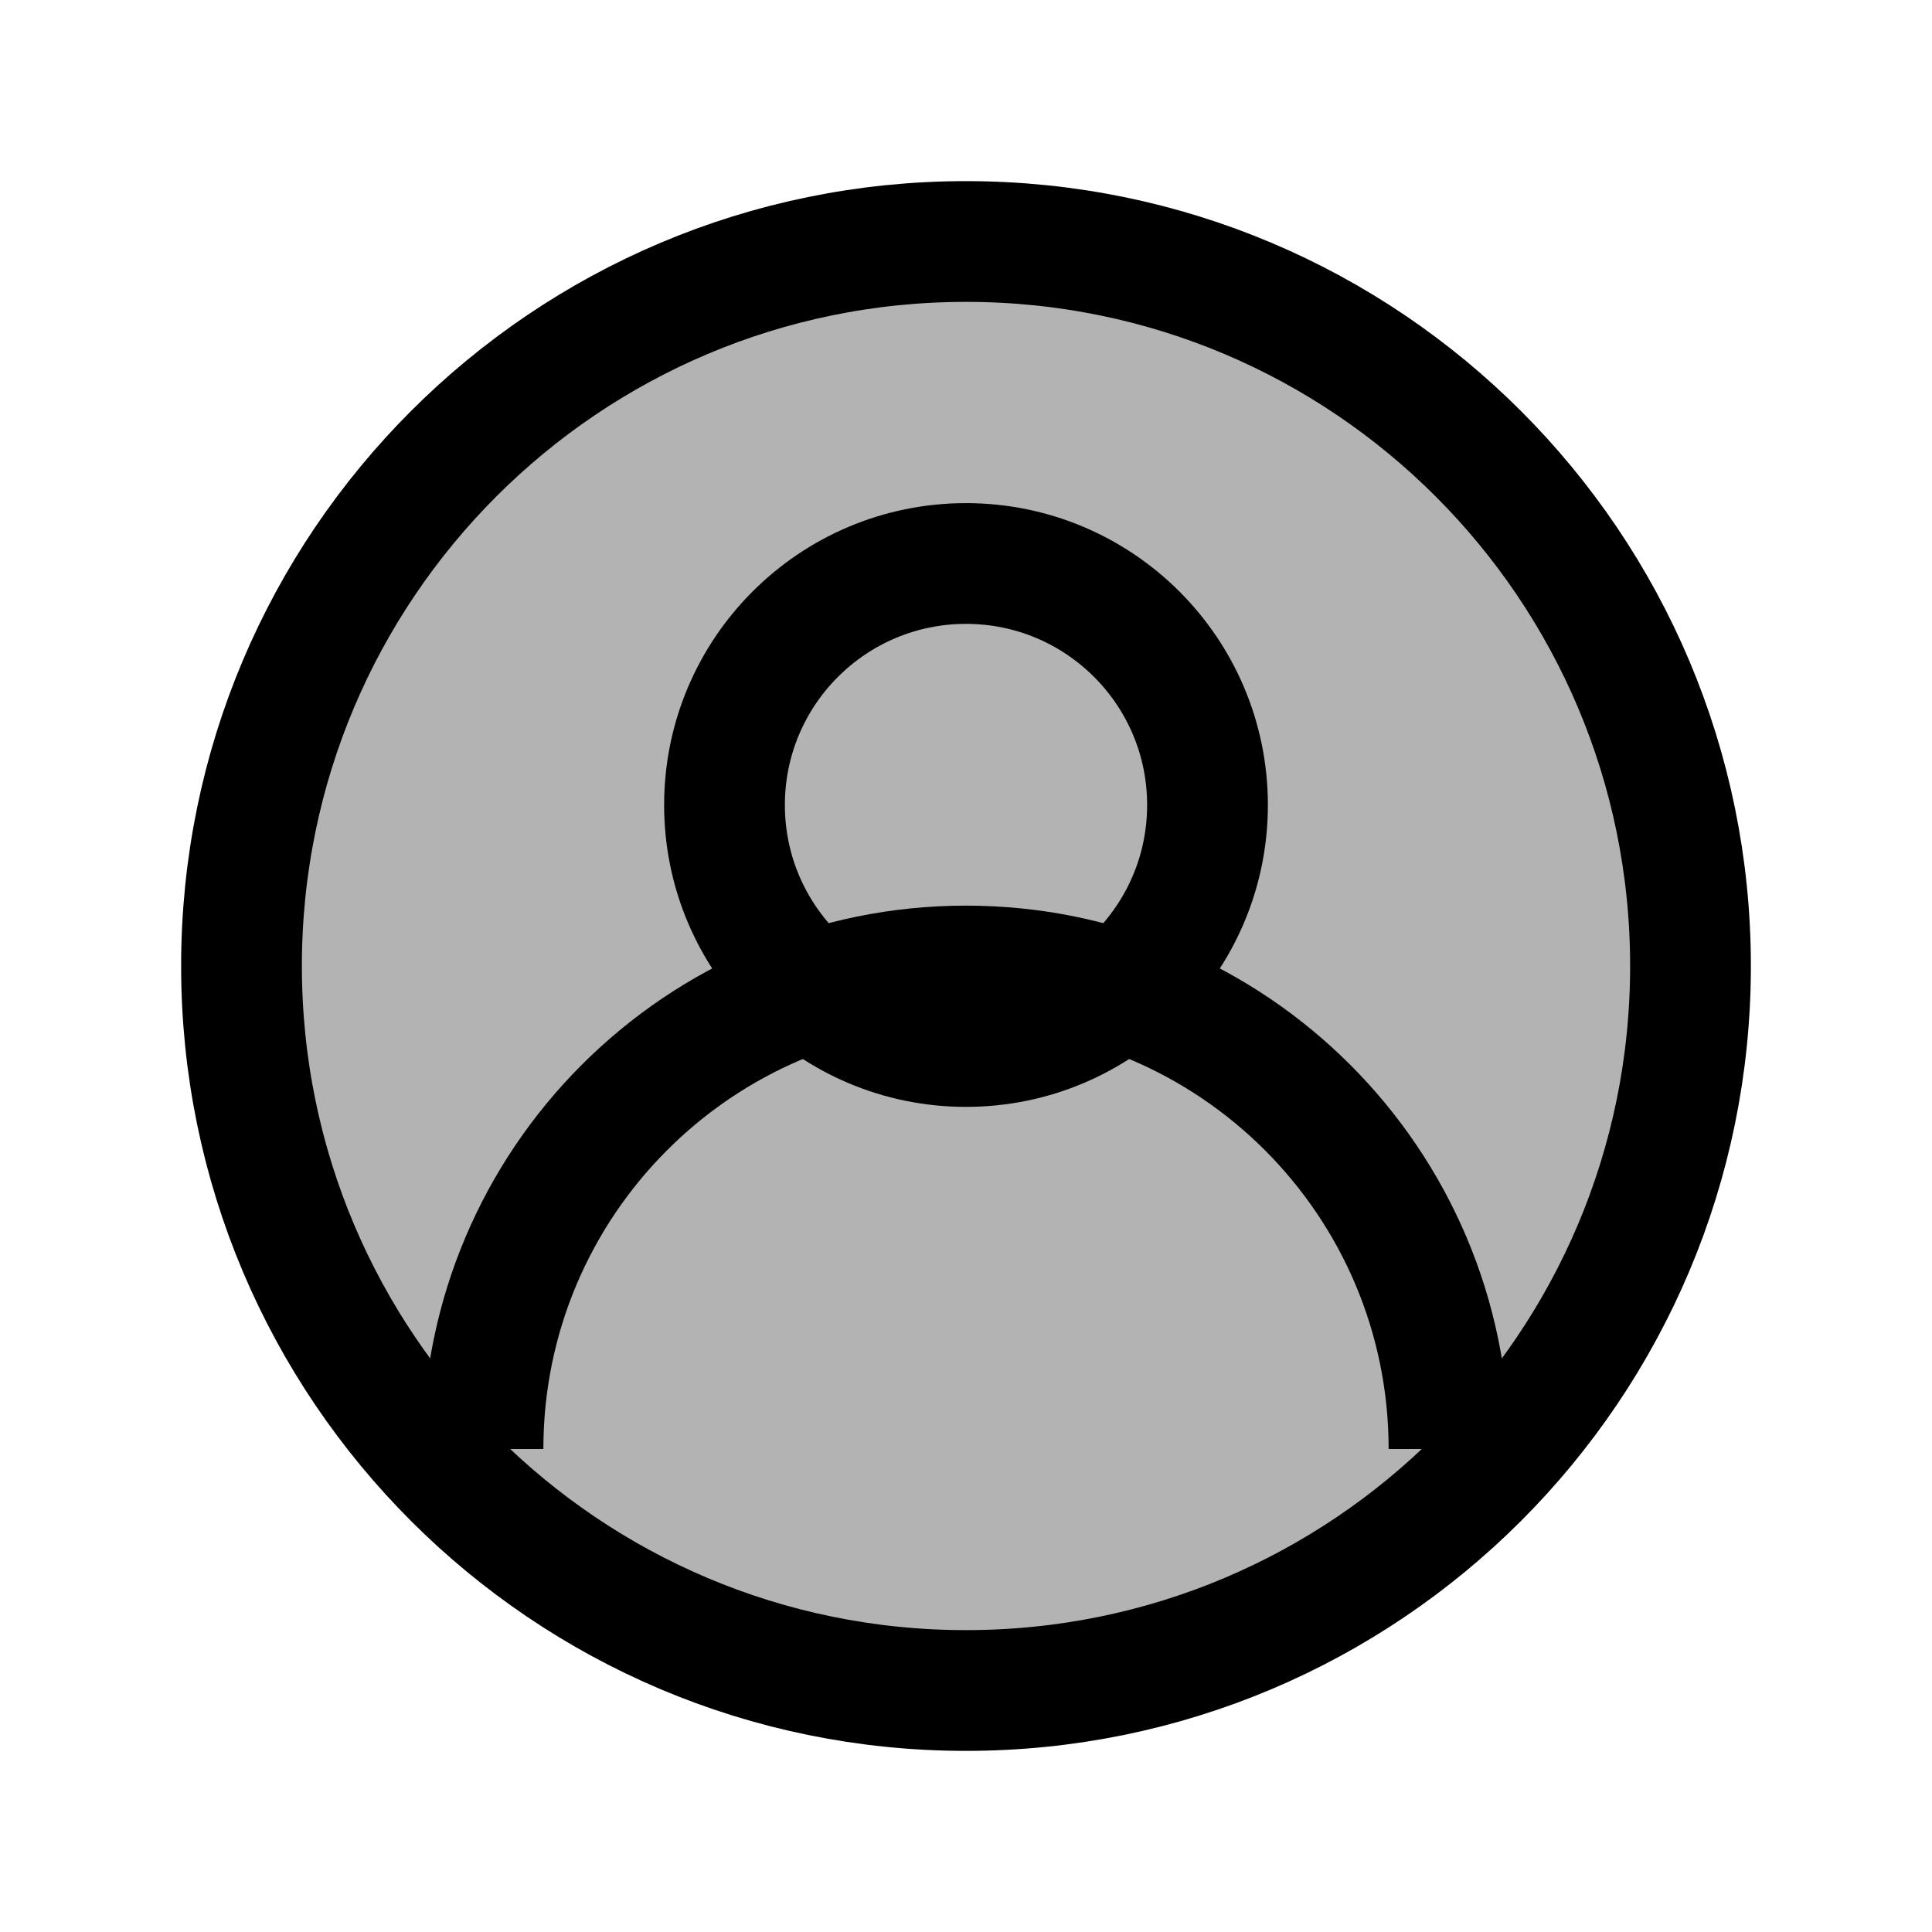
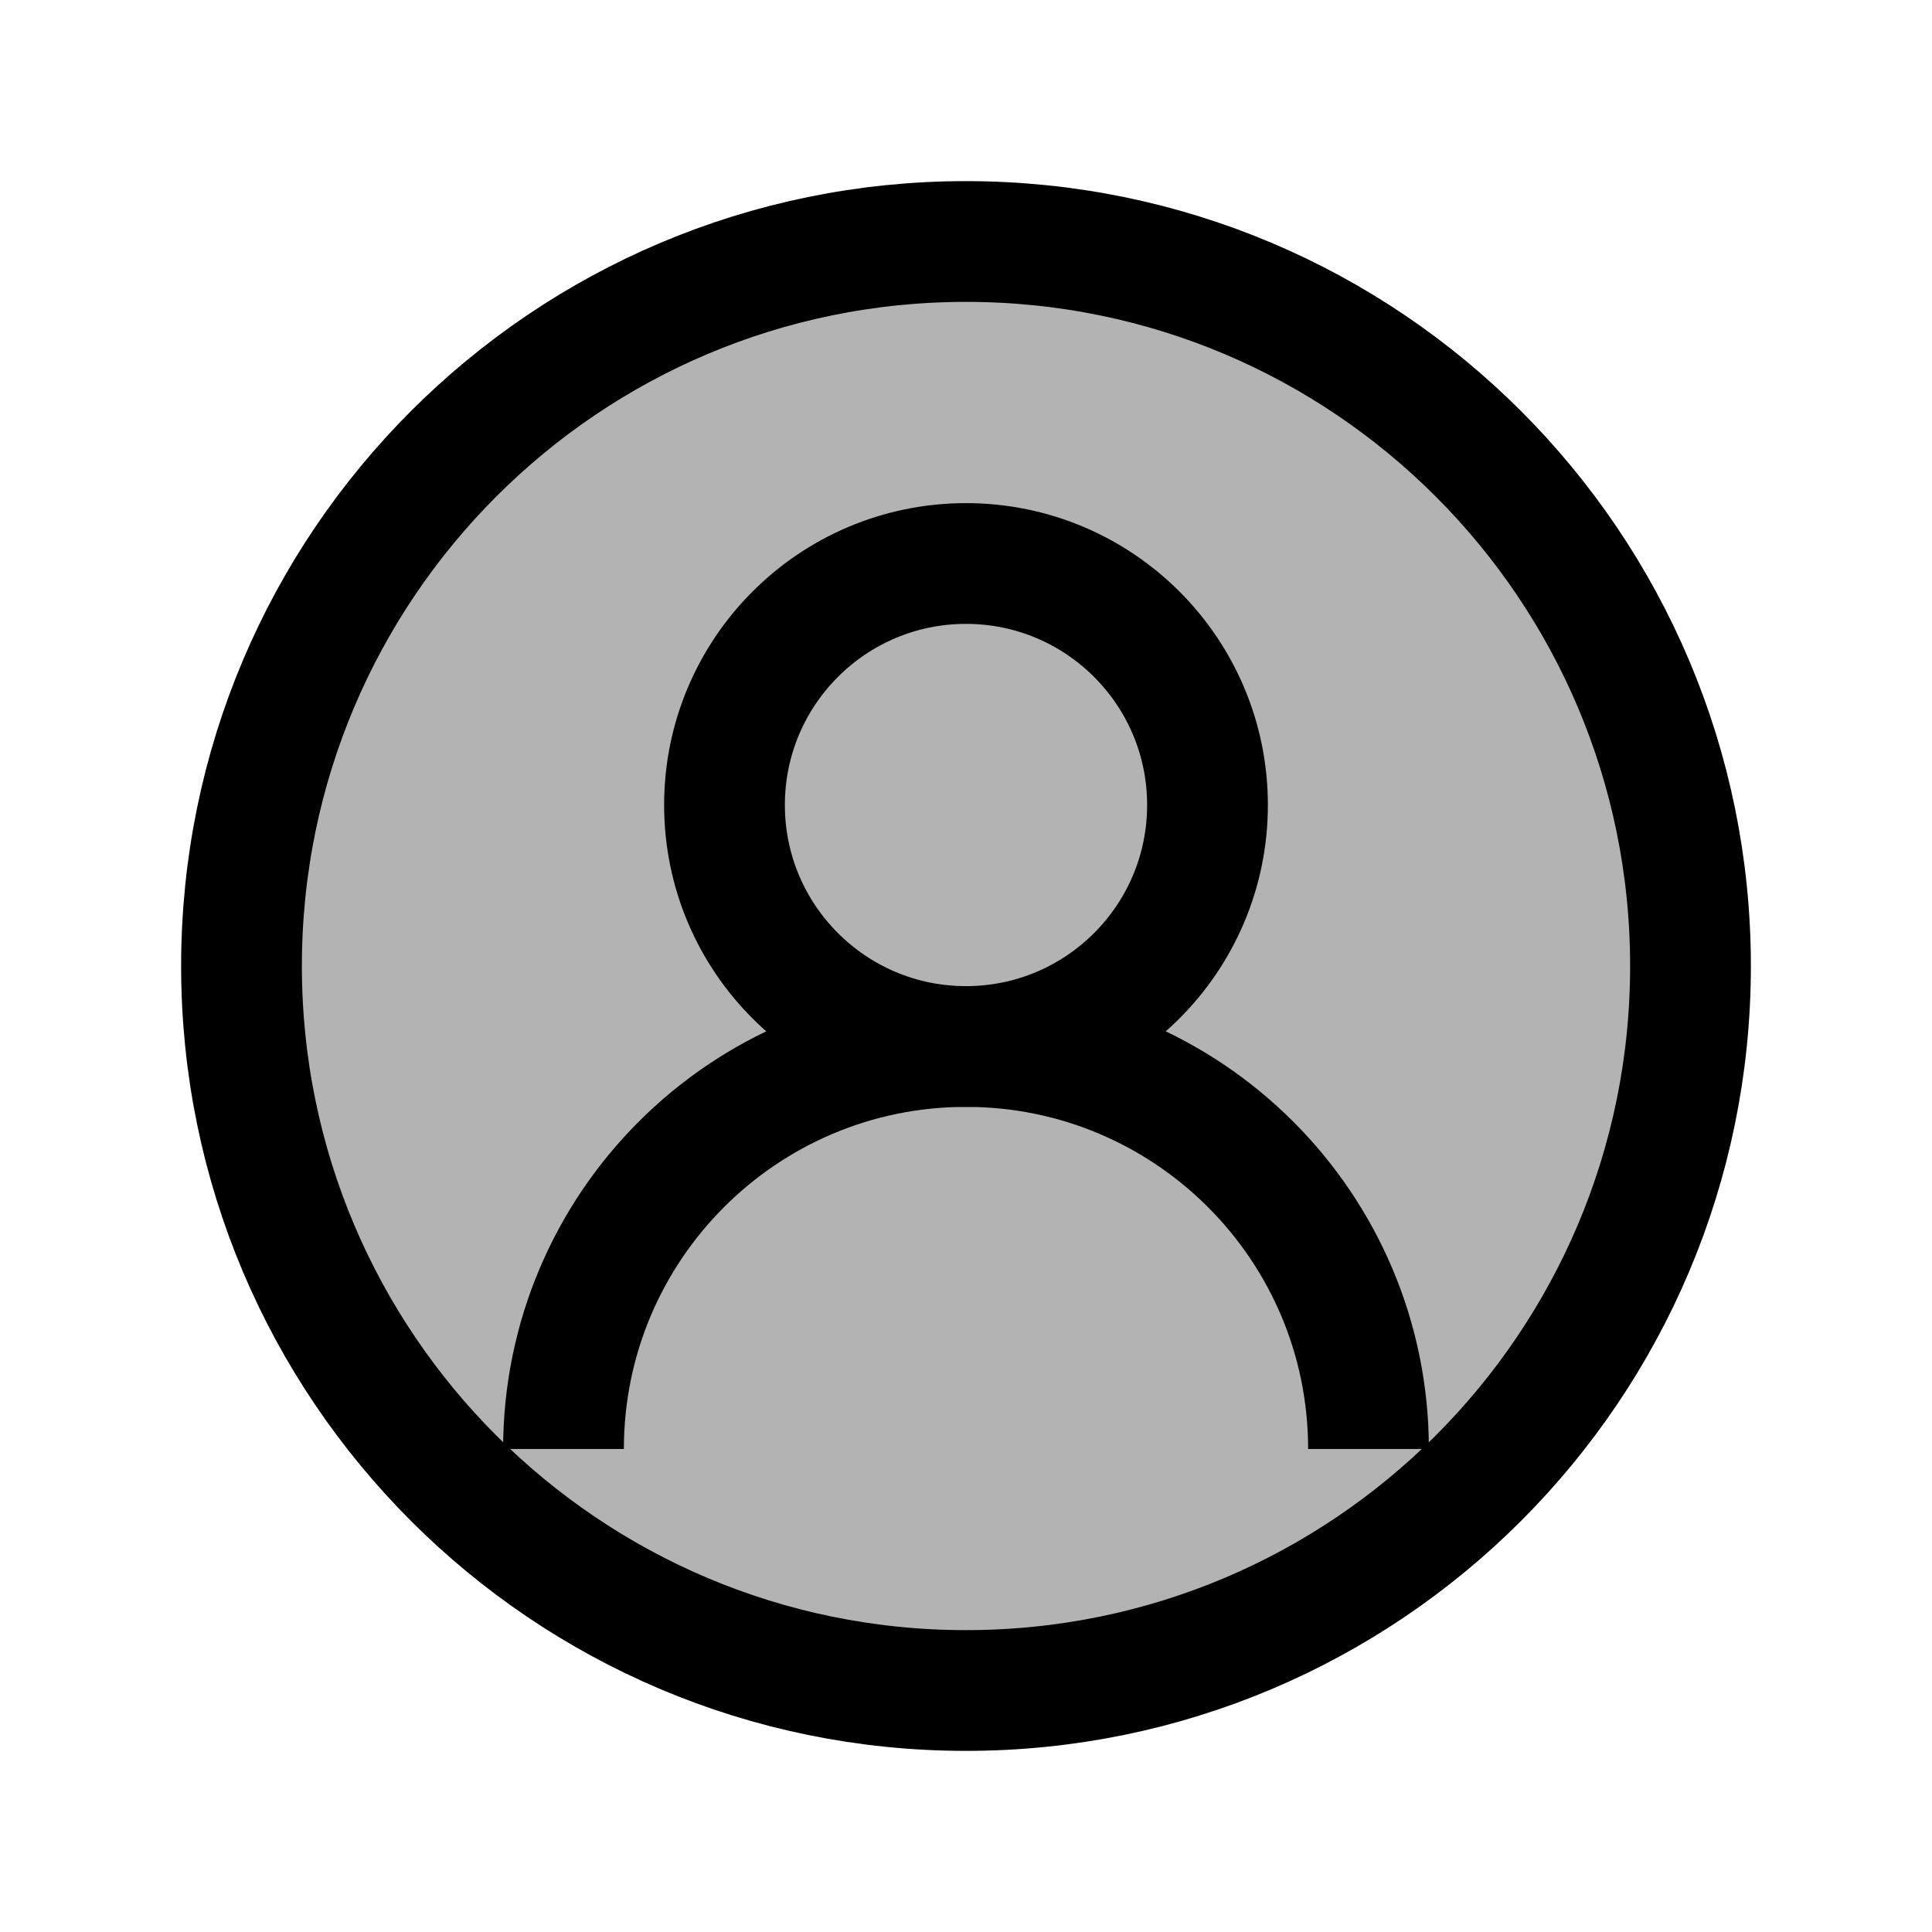
<svg xmlns="http://www.w3.org/2000/svg" viewBox="0 0 24 24" width="24" height="24">
  <circle cx="12" cy="12" r="9" fill="currentColor" opacity="0.3" />
  <circle cx="12" cy="12" r="9" fill="none" stroke="currentColor" stroke-width="1.5" />
  <circle cx="12" cy="10" r="3" fill="none" stroke="currentColor" stroke-width="1.5" />
-   <path d="M6 18a6 6 0 0 1 12 0" fill="none" stroke="currentColor" stroke-width="1.5" />
+   <path d="M7 18a5 5 0 0 1 10 0" fill="none" stroke="currentColor" stroke-width="1.5" />
</svg>
